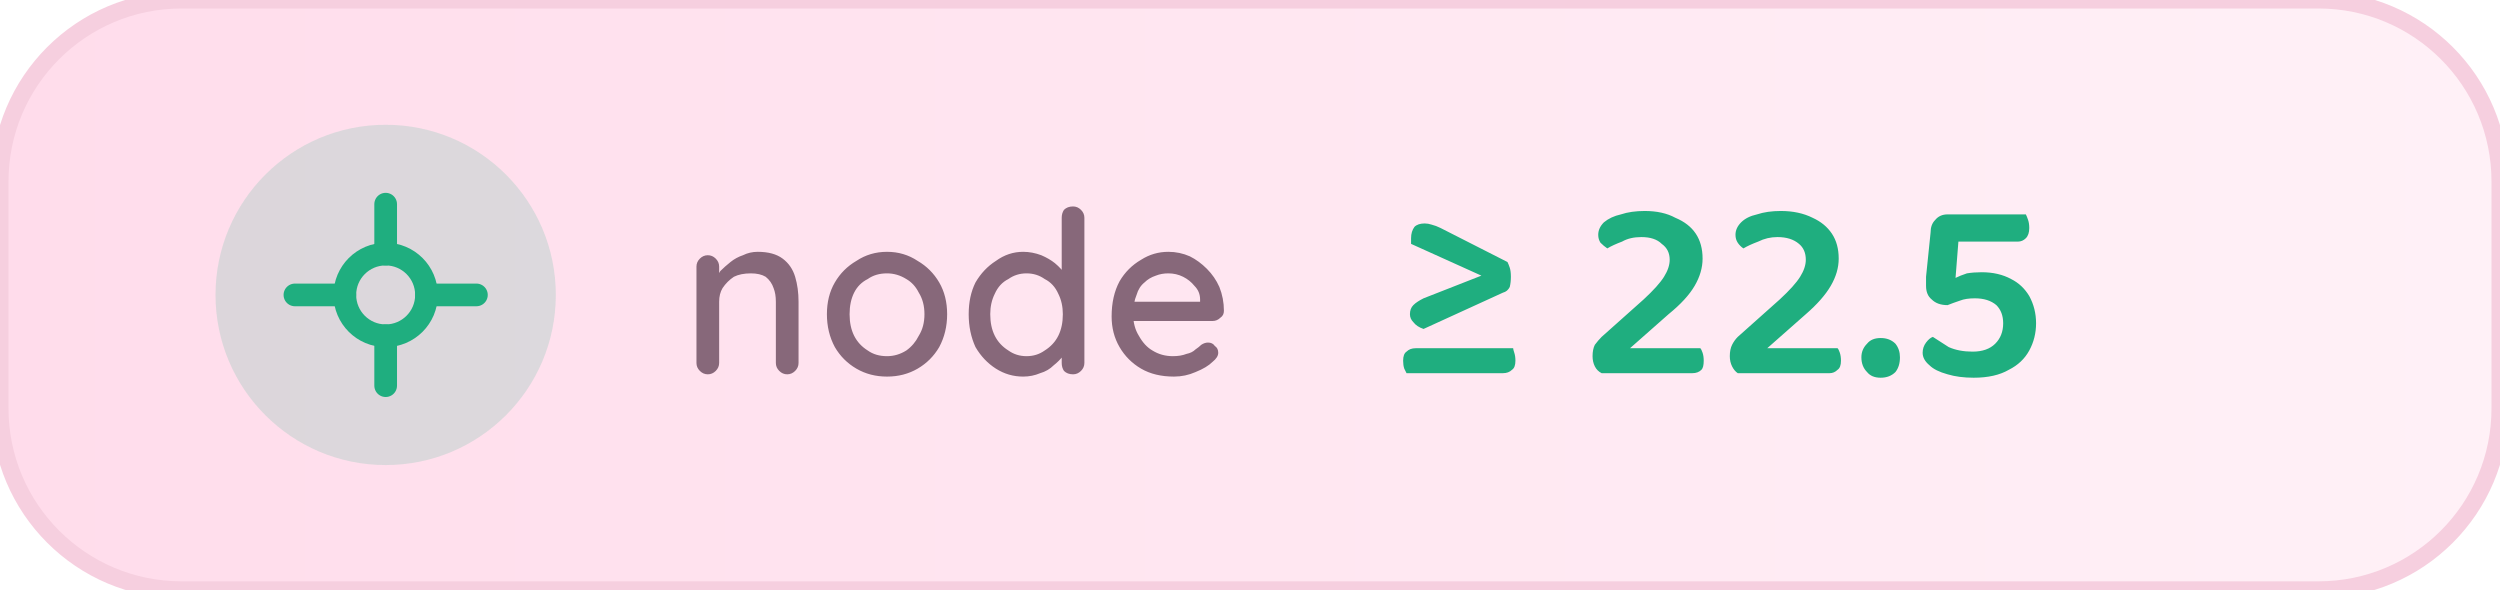
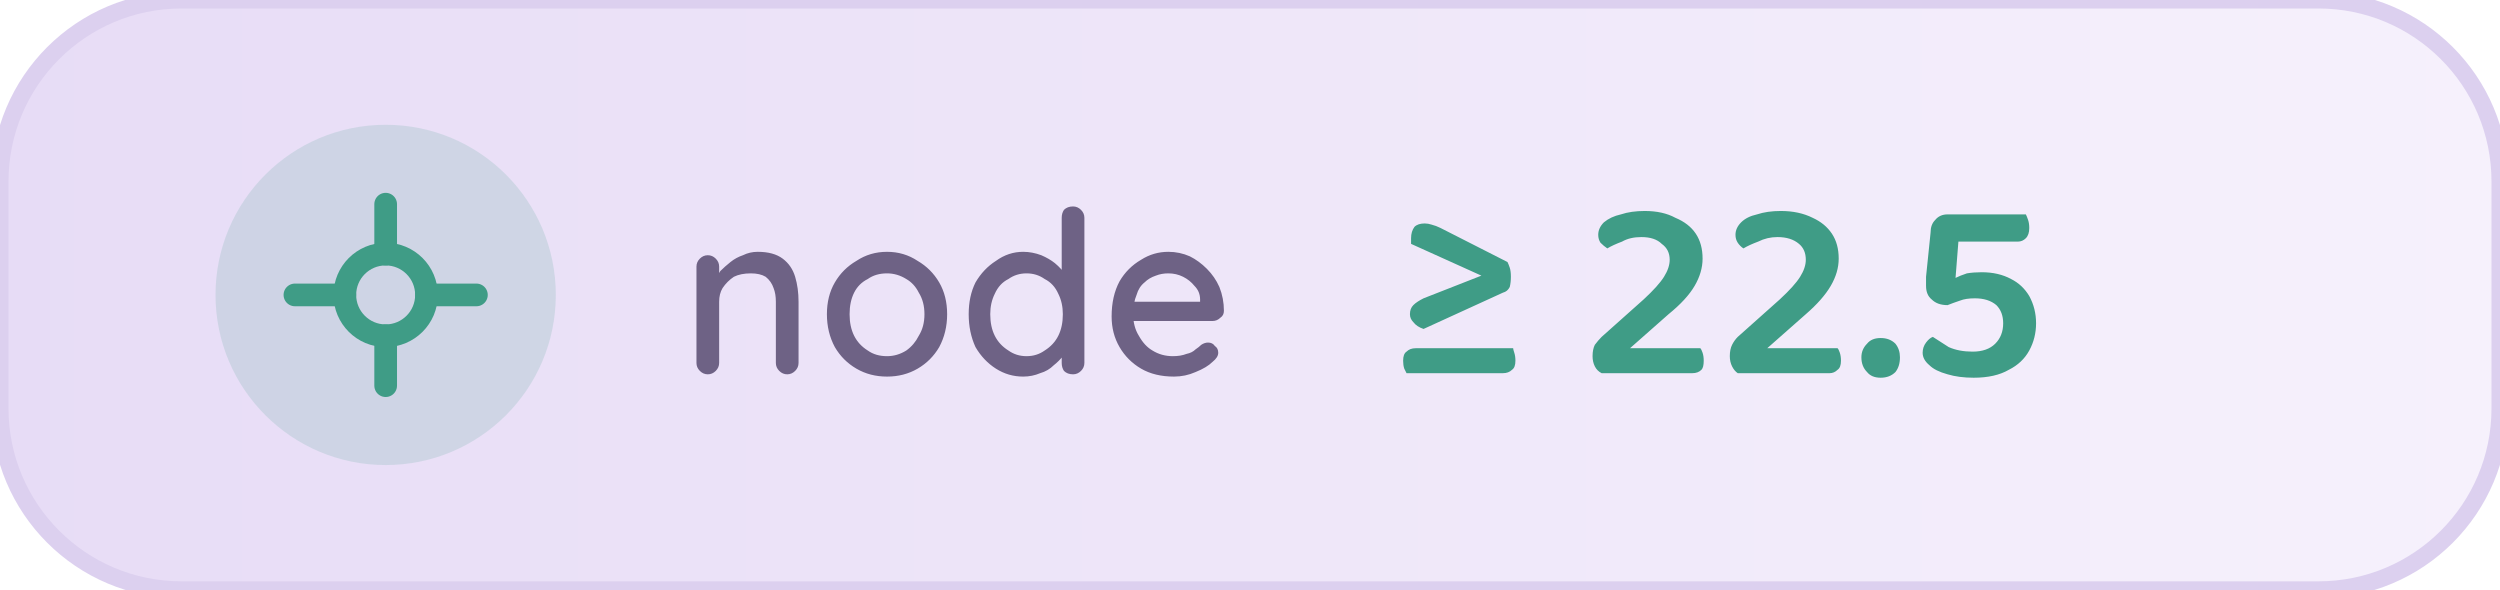
<svg xmlns="http://www.w3.org/2000/svg" viewBox="0 0 220.4 52" width="220.4" height="52" role="img" aria-label="node ≥ 22.5">
  <defs>
    <linearGradient id="gi" x1="0" y1="0" x2="1" y2="0">
-       <stop offset="0" stop-color="#FFDCEB" />
-       <stop offset="1" stop-color="#FFF1F7" />
+       <stop offset="0" stop-color="#E7DCF6" />
+       <stop offset="1" stop-color="#F6F1FC" />
    </linearGradient>
  </defs>
-   <rect x="0" y="0" width="220.4" height="52" rx="16" ry="16" fill="url(#gi)" stroke="#F6CFDF" stroke-width="1.5" />
-   <circle cx="34" cy="26" r="15" fill="#1FAE7F" opacity="0.16" />
-   <g fill="none" stroke="#1FAE7F" stroke-width="2" stroke-linecap="round" stroke-linejoin="round">
+   <rect x="0" y="0" width="220.4" height="52" rx="16" ry="16" fill="url(#gi)" stroke="#DCD0EF" stroke-width="1.5" />
+   <circle cx="34" cy="26" r="15" fill="#3F9C86" opacity="0.16" />
+   <g fill="none" stroke="#3F9C86" stroke-width="2" stroke-linecap="round" stroke-linejoin="round">
    <circle cx="34" cy="26" r="3.6" />
    <path d="M 34 22.4 L 34 18" />
    <path d="M 34 29.6 L 34 34" />
    <path d="M 30.4 26 L 26 26" />
    <path d="M 37.6 26 L 42 26" />
  </g>
-   <path d="M66.8 22.2Q68.2 22.2 69 22.8Q69.8 23.4 70.1 24.4Q70.4 25.4 70.4 26.6V32Q70.4 32.4 70.1 32.7Q69.8 33 69.4 33Q69 33 68.7 32.7Q68.4 32.4 68.4 32V26.6Q68.4 25.9 68.2 25.4Q68 24.8 67.5 24.4Q67 24.1 66.2 24.1Q65.3 24.1 64.7 24.4Q64.1 24.8 63.7 25.4Q63.4 25.9 63.4 26.6V32Q63.4 32.4 63.1 32.7Q62.8 33 62.4 33Q62 33 61.7 32.7Q61.4 32.4 61.4 32V23.5Q61.4 23.1 61.7 22.8Q62 22.5 62.4 22.5Q62.8 22.5 63.1 22.8Q63.4 23.1 63.4 23.5V24.6L63 24.8Q63.2 24.4 63.5 23.9Q63.9 23.5 64.4 23.1Q64.9 22.7 65.5 22.5Q66.1 22.2 66.8 22.2Z M83.5 27.7Q83.5 29.3 82.8 30.6Q82.1 31.8 80.9 32.5Q79.7 33.2 78.2 33.2Q76.7 33.2 75.5 32.5Q74.3 31.8 73.6 30.6Q72.9 29.3 72.9 27.7Q72.9 26.1 73.6 24.9Q74.3 23.7 75.5 23Q76.7 22.2 78.2 22.2Q79.7 22.2 80.9 23Q82.1 23.7 82.8 24.9Q83.5 26.1 83.5 27.7ZM81.5 27.7Q81.5 26.6 81 25.8Q80.6 25 79.9 24.6Q79.1 24.1 78.2 24.1Q77.2 24.1 76.5 24.6Q75.7 25 75.3 25.8Q74.9 26.6 74.9 27.7Q74.9 28.8 75.3 29.6Q75.7 30.4 76.5 30.9Q77.2 31.4 78.2 31.4Q79.1 31.4 79.9 30.9Q80.6 30.4 81 29.6Q81.5 28.8 81.5 27.7Z M94.6 18.2Q95 18.2 95.3 18.5Q95.6 18.8 95.6 19.2V32Q95.6 32.4 95.3 32.7Q95 33 94.6 33Q94.1 33 93.8 32.7Q93.6 32.4 93.6 32V30.5L94 30.6Q94 30.9 93.7 31.4Q93.4 31.8 92.9 32.2Q92.4 32.7 91.7 32.9Q91 33.2 90.2 33.2Q88.9 33.2 87.8 32.5Q86.7 31.8 86 30.6Q85.4 29.3 85.4 27.7Q85.4 26.1 86 24.9Q86.7 23.7 87.8 23Q88.9 22.2 90.2 22.2Q91 22.2 91.8 22.5Q92.5 22.8 93 23.2Q93.6 23.7 93.9 24.2Q94.2 24.7 94.2 25.1L93.6 25.2V19.2Q93.6 18.8 93.8 18.5Q94.1 18.2 94.6 18.2ZM90.5 31.4Q91.4 31.4 92.1 30.9Q92.9 30.4 93.3 29.6Q93.7 28.8 93.7 27.7Q93.7 26.7 93.3 25.9Q92.9 25 92.1 24.6Q91.4 24.1 90.5 24.1Q89.6 24.1 88.9 24.6Q88.1 25 87.7 25.9Q87.3 26.7 87.3 27.7Q87.3 28.8 87.7 29.6Q88.1 30.4 88.9 30.9Q89.6 31.4 90.5 31.4Z M103.5 33.2Q101.8 33.2 100.6 32.5Q99.4 31.8 98.7 30.6Q98 29.4 98 27.9Q98 26.1 98.7 24.8Q99.4 23.6 100.6 22.9Q101.7 22.2 103 22.2Q104 22.2 104.9 22.6Q105.7 23 106.4 23.7Q107.1 24.4 107.5 25.3Q107.9 26.3 107.9 27.4Q107.9 27.8 107.6 28Q107.3 28.3 106.9 28.3H99.1L98.7 26.6H106.2L105.8 26.9V26.4Q105.8 25.7 105.3 25.2Q104.9 24.7 104.3 24.4Q103.7 24.1 103 24.1Q102.4 24.1 101.9 24.3Q101.3 24.5 100.9 24.9Q100.4 25.3 100.2 26Q99.9 26.7 99.9 27.7Q99.9 28.8 100.4 29.6Q100.9 30.5 101.6 30.9Q102.4 31.4 103.4 31.4Q104.1 31.4 104.6 31.2Q105.1 31.1 105.4 30.8Q105.7 30.6 105.9 30.4Q106.2 30.2 106.5 30.2Q106.9 30.2 107.1 30.5Q107.4 30.7 107.4 31.1Q107.4 31.5 106.9 31.9Q106.4 32.4 105.4 32.8Q104.5 33.2 103.5 33.2Z" fill="#87687A" />
-   <path d="M130.6 24.3 124.4 21.5Q124.4 21.3 124.4 21Q124.4 20.4 124.7 20Q125 19.7 125.6 19.7Q125.9 19.7 126.2 19.8Q126.6 19.9 127 20.1L132.9 23.1Q133 23.3 133.1 23.6Q133.2 23.9 133.2 24.4Q133.2 24.9 133.1 25.3Q132.9 25.7 132.5 25.8L125.5 29Q124.9 28.8 124.6 28.4Q124.3 28.1 124.3 27.7Q124.3 27.2 124.6 26.9Q124.9 26.6 125.5 26.3ZM132.5 32.9H124Q123.9 32.7 123.8 32.5Q123.7 32.2 123.7 31.8Q123.7 31.2 124 31Q124.3 30.7 124.8 30.7H133.4Q133.4 30.8 133.5 31.1Q133.6 31.4 133.6 31.8Q133.6 32.4 133.3 32.6Q133 32.9 132.5 32.9Z M140.9 20.7Q140.9 20.1 141.4 19.6Q142 19.1 142.9 18.9Q143.8 18.6 145 18.6Q146.6 18.6 147.7 19.2Q148.9 19.7 149.5 20.6Q150.1 21.5 150.1 22.8Q150.1 24 149.4 25.2Q148.7 26.4 147.1 27.7L143.7 30.7H149.9Q150 30.8 150.1 31.1Q150.2 31.4 150.2 31.8Q150.2 32.4 150 32.6Q149.7 32.9 149.2 32.9H141.2Q140.8 32.7 140.6 32.3Q140.4 31.9 140.4 31.4Q140.4 30.8 140.6 30.4Q140.9 30 141.2 29.7L144.9 26.4Q146.2 25.2 146.7 24.4Q147.2 23.6 147.2 22.9Q147.2 22 146.5 21.5Q145.9 20.9 144.7 20.9Q143.7 20.9 143 21.3Q142.2 21.6 141.7 21.9Q141.4 21.7 141.1 21.4Q140.9 21.1 140.9 20.7Z M153 20.7Q153 20.1 153.5 19.6Q154 19.1 154.9 18.9Q155.8 18.6 157 18.6Q158.6 18.6 159.8 19.2Q160.9 19.7 161.5 20.6Q162.1 21.5 162.1 22.8Q162.1 24 161.4 25.2Q160.7 26.4 159.2 27.7L155.8 30.7H162Q162.1 30.8 162.2 31.1Q162.3 31.4 162.3 31.8Q162.3 32.4 162 32.6Q161.7 32.9 161.3 32.9H153.2Q152.9 32.7 152.7 32.3Q152.5 31.9 152.5 31.4Q152.5 30.8 152.7 30.4Q152.9 30 153.2 29.7L156.9 26.4Q158.2 25.2 158.7 24.4Q159.2 23.6 159.2 22.9Q159.2 22 158.6 21.5Q157.9 20.9 156.7 20.9Q155.8 20.9 155 21.3Q154.2 21.6 153.7 21.9Q153.4 21.7 153.2 21.4Q153 21.1 153 20.7Z M164.1 31.5Q164.1 30.8 164.6 30.3Q165 29.8 165.8 29.8Q166.6 29.8 167.1 30.3Q167.5 30.8 167.5 31.5Q167.5 32.3 167.1 32.8Q166.6 33.3 165.8 33.3Q165 33.3 164.6 32.8Q164.1 32.3 164.1 31.5Z M173.3 18.9 172.7 20.7 172.4 24.5Q172.8 24.3 173.4 24.1Q174 24 174.7 24Q176.2 24 177.3 24.6Q178.3 25.1 178.9 26.1Q179.5 27.2 179.5 28.5Q179.5 29.8 178.9 30.9Q178.3 32 177.1 32.6Q175.9 33.3 174 33.3Q172.7 33.3 171.7 33Q170.6 32.7 170.1 32.2Q169.5 31.7 169.5 31.1Q169.5 30.6 169.8 30.2Q170.1 29.8 170.4 29.7Q171 30.1 171.8 30.6Q172.7 31 173.9 31Q175.2 31 175.9 30.3Q176.6 29.6 176.6 28.5Q176.6 27.5 176 26.9Q175.3 26.3 174.1 26.3Q173.3 26.3 172.8 26.5Q172.2 26.7 171.7 26.9Q170.8 26.9 170.3 26.4Q169.8 26 169.8 25.2Q169.8 25 169.8 24.8Q169.8 24.7 169.8 24.4L170.2 20.5Q170.2 19.8 170.6 19.4Q171 18.9 171.7 18.9ZM172 21.3V18.9H178.6Q178.7 19.1 178.8 19.4Q178.9 19.7 178.9 20.1Q178.9 20.7 178.6 21Q178.3 21.3 177.9 21.3Z" fill="#1FAE7F" />
+   <path d="M66.8 22.2Q68.2 22.2 69 22.8Q69.8 23.4 70.1 24.4Q70.4 25.4 70.4 26.6V32Q70.4 32.4 70.1 32.7Q69.8 33 69.4 33Q69 33 68.7 32.7Q68.4 32.4 68.4 32V26.6Q68.4 25.9 68.2 25.4Q68 24.8 67.5 24.4Q67 24.1 66.2 24.1Q65.3 24.1 64.7 24.4Q64.1 24.8 63.7 25.4Q63.4 25.9 63.4 26.6V32Q63.4 32.4 63.1 32.7Q62.8 33 62.4 33Q62 33 61.7 32.7Q61.4 32.4 61.4 32V23.5Q61.4 23.1 61.7 22.8Q62 22.5 62.4 22.5Q62.8 22.5 63.1 22.8Q63.4 23.1 63.4 23.5V24.6L63 24.8Q63.2 24.4 63.5 23.9Q63.9 23.5 64.4 23.1Q64.9 22.7 65.5 22.5Q66.1 22.2 66.8 22.2Z M83.5 27.7Q83.5 29.3 82.8 30.6Q82.1 31.8 80.9 32.5Q79.7 33.2 78.2 33.2Q76.7 33.2 75.5 32.5Q74.3 31.8 73.6 30.6Q72.9 29.3 72.9 27.7Q72.9 26.1 73.6 24.9Q74.3 23.7 75.5 23Q76.7 22.2 78.2 22.2Q79.7 22.2 80.9 23Q82.1 23.7 82.8 24.9Q83.5 26.1 83.5 27.7ZM81.5 27.7Q81.5 26.6 81 25.8Q80.6 25 79.9 24.6Q79.1 24.1 78.2 24.1Q77.2 24.1 76.5 24.6Q75.7 25 75.3 25.8Q74.9 26.6 74.9 27.7Q74.9 28.8 75.3 29.6Q75.7 30.4 76.5 30.9Q77.2 31.4 78.2 31.4Q79.1 31.4 79.9 30.9Q80.6 30.4 81 29.6Q81.5 28.8 81.5 27.7Z M94.6 18.2Q95 18.2 95.3 18.5Q95.6 18.8 95.6 19.2V32Q95.6 32.4 95.3 32.7Q95 33 94.6 33Q94.1 33 93.8 32.7Q93.6 32.4 93.6 32V30.5L94 30.6Q94 30.9 93.7 31.4Q93.4 31.8 92.9 32.2Q92.4 32.7 91.7 32.9Q91 33.2 90.2 33.2Q88.9 33.2 87.8 32.5Q86.7 31.8 86 30.6Q85.4 29.3 85.4 27.7Q85.4 26.1 86 24.9Q86.7 23.7 87.8 23Q88.9 22.2 90.2 22.2Q91 22.2 91.8 22.5Q92.5 22.8 93 23.2Q93.6 23.7 93.9 24.2Q94.2 24.7 94.2 25.1L93.6 25.2V19.2Q93.6 18.8 93.8 18.5Q94.1 18.2 94.6 18.2ZM90.5 31.4Q91.4 31.4 92.1 30.9Q92.9 30.4 93.3 29.6Q93.7 28.8 93.7 27.7Q93.7 26.7 93.3 25.9Q92.9 25 92.1 24.6Q91.4 24.1 90.5 24.1Q89.6 24.1 88.9 24.6Q88.1 25 87.7 25.9Q87.3 26.7 87.3 27.7Q87.3 28.8 87.7 29.6Q88.1 30.4 88.9 30.9Q89.6 31.4 90.5 31.4Z M103.5 33.2Q101.8 33.2 100.6 32.5Q99.4 31.8 98.7 30.6Q98 29.4 98 27.9Q98 26.1 98.7 24.8Q99.4 23.6 100.6 22.9Q101.7 22.2 103 22.2Q104 22.2 104.9 22.6Q105.7 23 106.4 23.7Q107.1 24.4 107.5 25.3Q107.9 26.3 107.9 27.4Q107.9 27.8 107.6 28Q107.3 28.3 106.9 28.3H99.1L98.7 26.6H106.2L105.8 26.9V26.4Q105.8 25.7 105.3 25.2Q104.9 24.7 104.3 24.4Q103.7 24.1 103 24.1Q102.4 24.1 101.9 24.3Q101.3 24.5 100.9 24.9Q100.4 25.3 100.2 26Q99.9 26.7 99.9 27.7Q99.9 28.8 100.4 29.6Q100.9 30.5 101.6 30.9Q102.4 31.4 103.4 31.4Q104.1 31.4 104.6 31.2Q105.1 31.1 105.4 30.8Q105.7 30.6 105.9 30.4Q106.2 30.2 106.5 30.2Q106.9 30.2 107.1 30.5Q107.4 30.7 107.4 31.1Q107.4 31.5 106.9 31.9Q106.4 32.4 105.4 32.8Q104.5 33.2 103.5 33.2Z" fill="#6E6285" />
+   <path d="M130.6 24.3 124.4 21.5Q124.4 21.3 124.4 21Q124.4 20.4 124.7 20Q125 19.7 125.6 19.7Q125.9 19.7 126.2 19.8Q126.6 19.9 127 20.1L132.9 23.1Q133 23.3 133.1 23.6Q133.2 23.9 133.2 24.4Q133.2 24.9 133.1 25.3Q132.9 25.7 132.5 25.8L125.5 29Q124.9 28.8 124.6 28.4Q124.3 28.1 124.3 27.7Q124.3 27.2 124.6 26.9Q124.9 26.6 125.5 26.3ZM132.5 32.9H124Q123.9 32.7 123.8 32.5Q123.7 32.2 123.7 31.8Q123.7 31.2 124 31Q124.3 30.7 124.8 30.7H133.4Q133.4 30.8 133.5 31.1Q133.6 31.4 133.6 31.8Q133.6 32.4 133.3 32.6Q133 32.9 132.5 32.9Z M140.9 20.7Q140.9 20.1 141.4 19.6Q142 19.1 142.9 18.9Q143.8 18.6 145 18.6Q146.6 18.6 147.7 19.2Q148.9 19.7 149.5 20.6Q150.1 21.5 150.1 22.8Q150.1 24 149.4 25.2Q148.7 26.4 147.1 27.7L143.7 30.7H149.9Q150 30.8 150.1 31.1Q150.2 31.4 150.2 31.8Q150.2 32.4 150 32.6Q149.7 32.9 149.2 32.9H141.2Q140.8 32.7 140.6 32.3Q140.4 31.9 140.4 31.4Q140.4 30.8 140.6 30.4Q140.9 30 141.2 29.7L144.9 26.4Q146.2 25.2 146.7 24.4Q147.2 23.6 147.2 22.9Q147.2 22 146.5 21.5Q145.9 20.9 144.7 20.9Q143.7 20.9 143 21.3Q142.2 21.6 141.7 21.9Q141.4 21.7 141.1 21.4Q140.9 21.1 140.9 20.7Z M153 20.7Q153 20.1 153.5 19.6Q154 19.1 154.9 18.9Q155.8 18.6 157 18.6Q158.6 18.6 159.8 19.2Q160.9 19.7 161.5 20.6Q162.1 21.5 162.1 22.8Q162.1 24 161.4 25.2Q160.7 26.4 159.2 27.7L155.8 30.7H162Q162.1 30.8 162.2 31.1Q162.3 31.4 162.3 31.8Q162.3 32.4 162 32.6Q161.7 32.9 161.3 32.9H153.2Q152.9 32.7 152.7 32.3Q152.5 31.9 152.5 31.4Q152.5 30.8 152.7 30.4Q152.9 30 153.2 29.7L156.9 26.4Q158.2 25.2 158.7 24.4Q159.2 23.6 159.2 22.9Q159.2 22 158.6 21.5Q157.9 20.9 156.7 20.9Q155.8 20.9 155 21.3Q154.2 21.6 153.7 21.9Q153.4 21.7 153.2 21.4Q153 21.1 153 20.7Z M164.1 31.5Q164.1 30.8 164.6 30.3Q165 29.8 165.8 29.8Q166.6 29.8 167.1 30.3Q167.5 30.8 167.5 31.5Q167.5 32.3 167.1 32.8Q166.6 33.3 165.8 33.3Q165 33.3 164.6 32.8Q164.1 32.3 164.1 31.5Z M173.3 18.9 172.7 20.7 172.4 24.5Q172.8 24.3 173.4 24.1Q174 24 174.7 24Q176.2 24 177.3 24.6Q178.3 25.1 178.9 26.1Q179.5 27.2 179.5 28.5Q179.5 29.8 178.9 30.9Q178.3 32 177.1 32.6Q175.9 33.3 174 33.3Q172.7 33.3 171.7 33Q170.6 32.7 170.1 32.2Q169.5 31.7 169.5 31.1Q169.5 30.6 169.8 30.2Q170.1 29.8 170.4 29.7Q171 30.1 171.8 30.6Q172.7 31 173.9 31Q175.2 31 175.9 30.3Q176.6 29.6 176.6 28.5Q176.6 27.5 176 26.9Q175.3 26.3 174.1 26.3Q173.3 26.3 172.8 26.5Q172.2 26.7 171.7 26.9Q170.8 26.9 170.3 26.4Q169.8 26 169.8 25.2Q169.8 25 169.8 24.8Q169.8 24.7 169.8 24.4L170.2 20.5Q170.2 19.8 170.6 19.4Q171 18.9 171.7 18.9ZM172 21.3V18.9H178.6Q178.7 19.1 178.8 19.4Q178.9 19.7 178.9 20.1Q178.9 20.7 178.6 21Q178.3 21.3 177.9 21.3Z" fill="#3F9C86" />
</svg>
